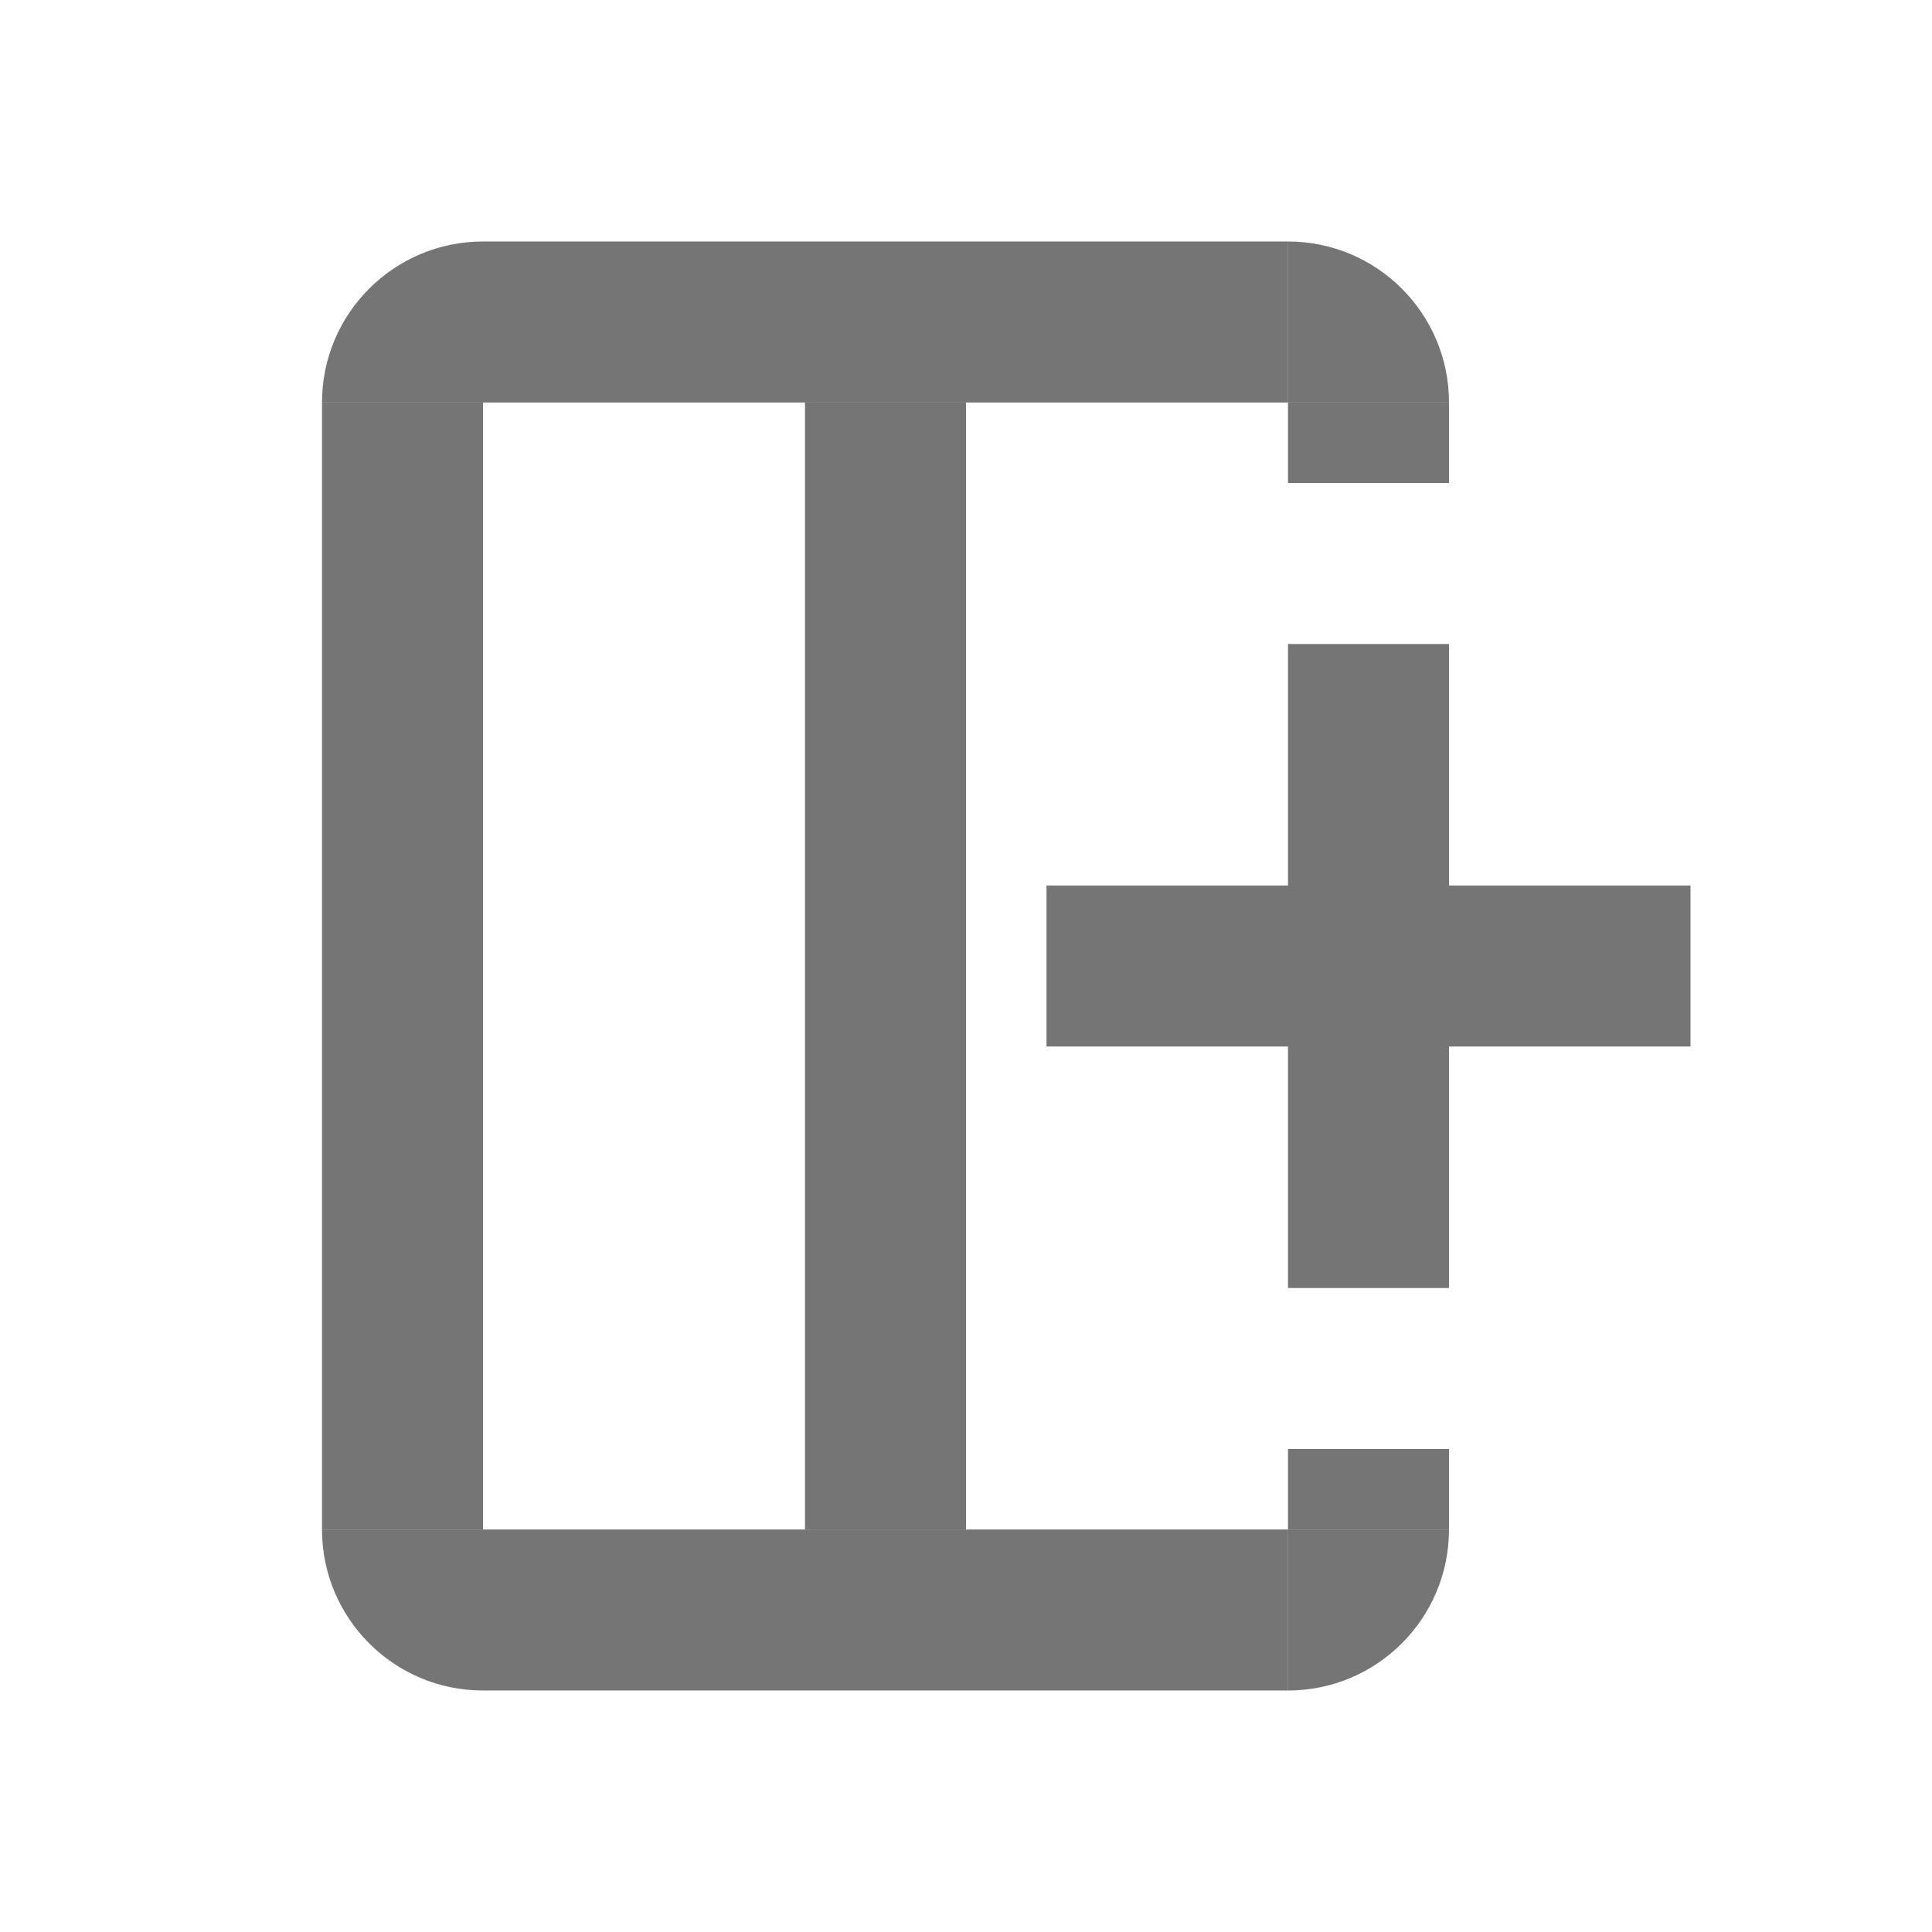
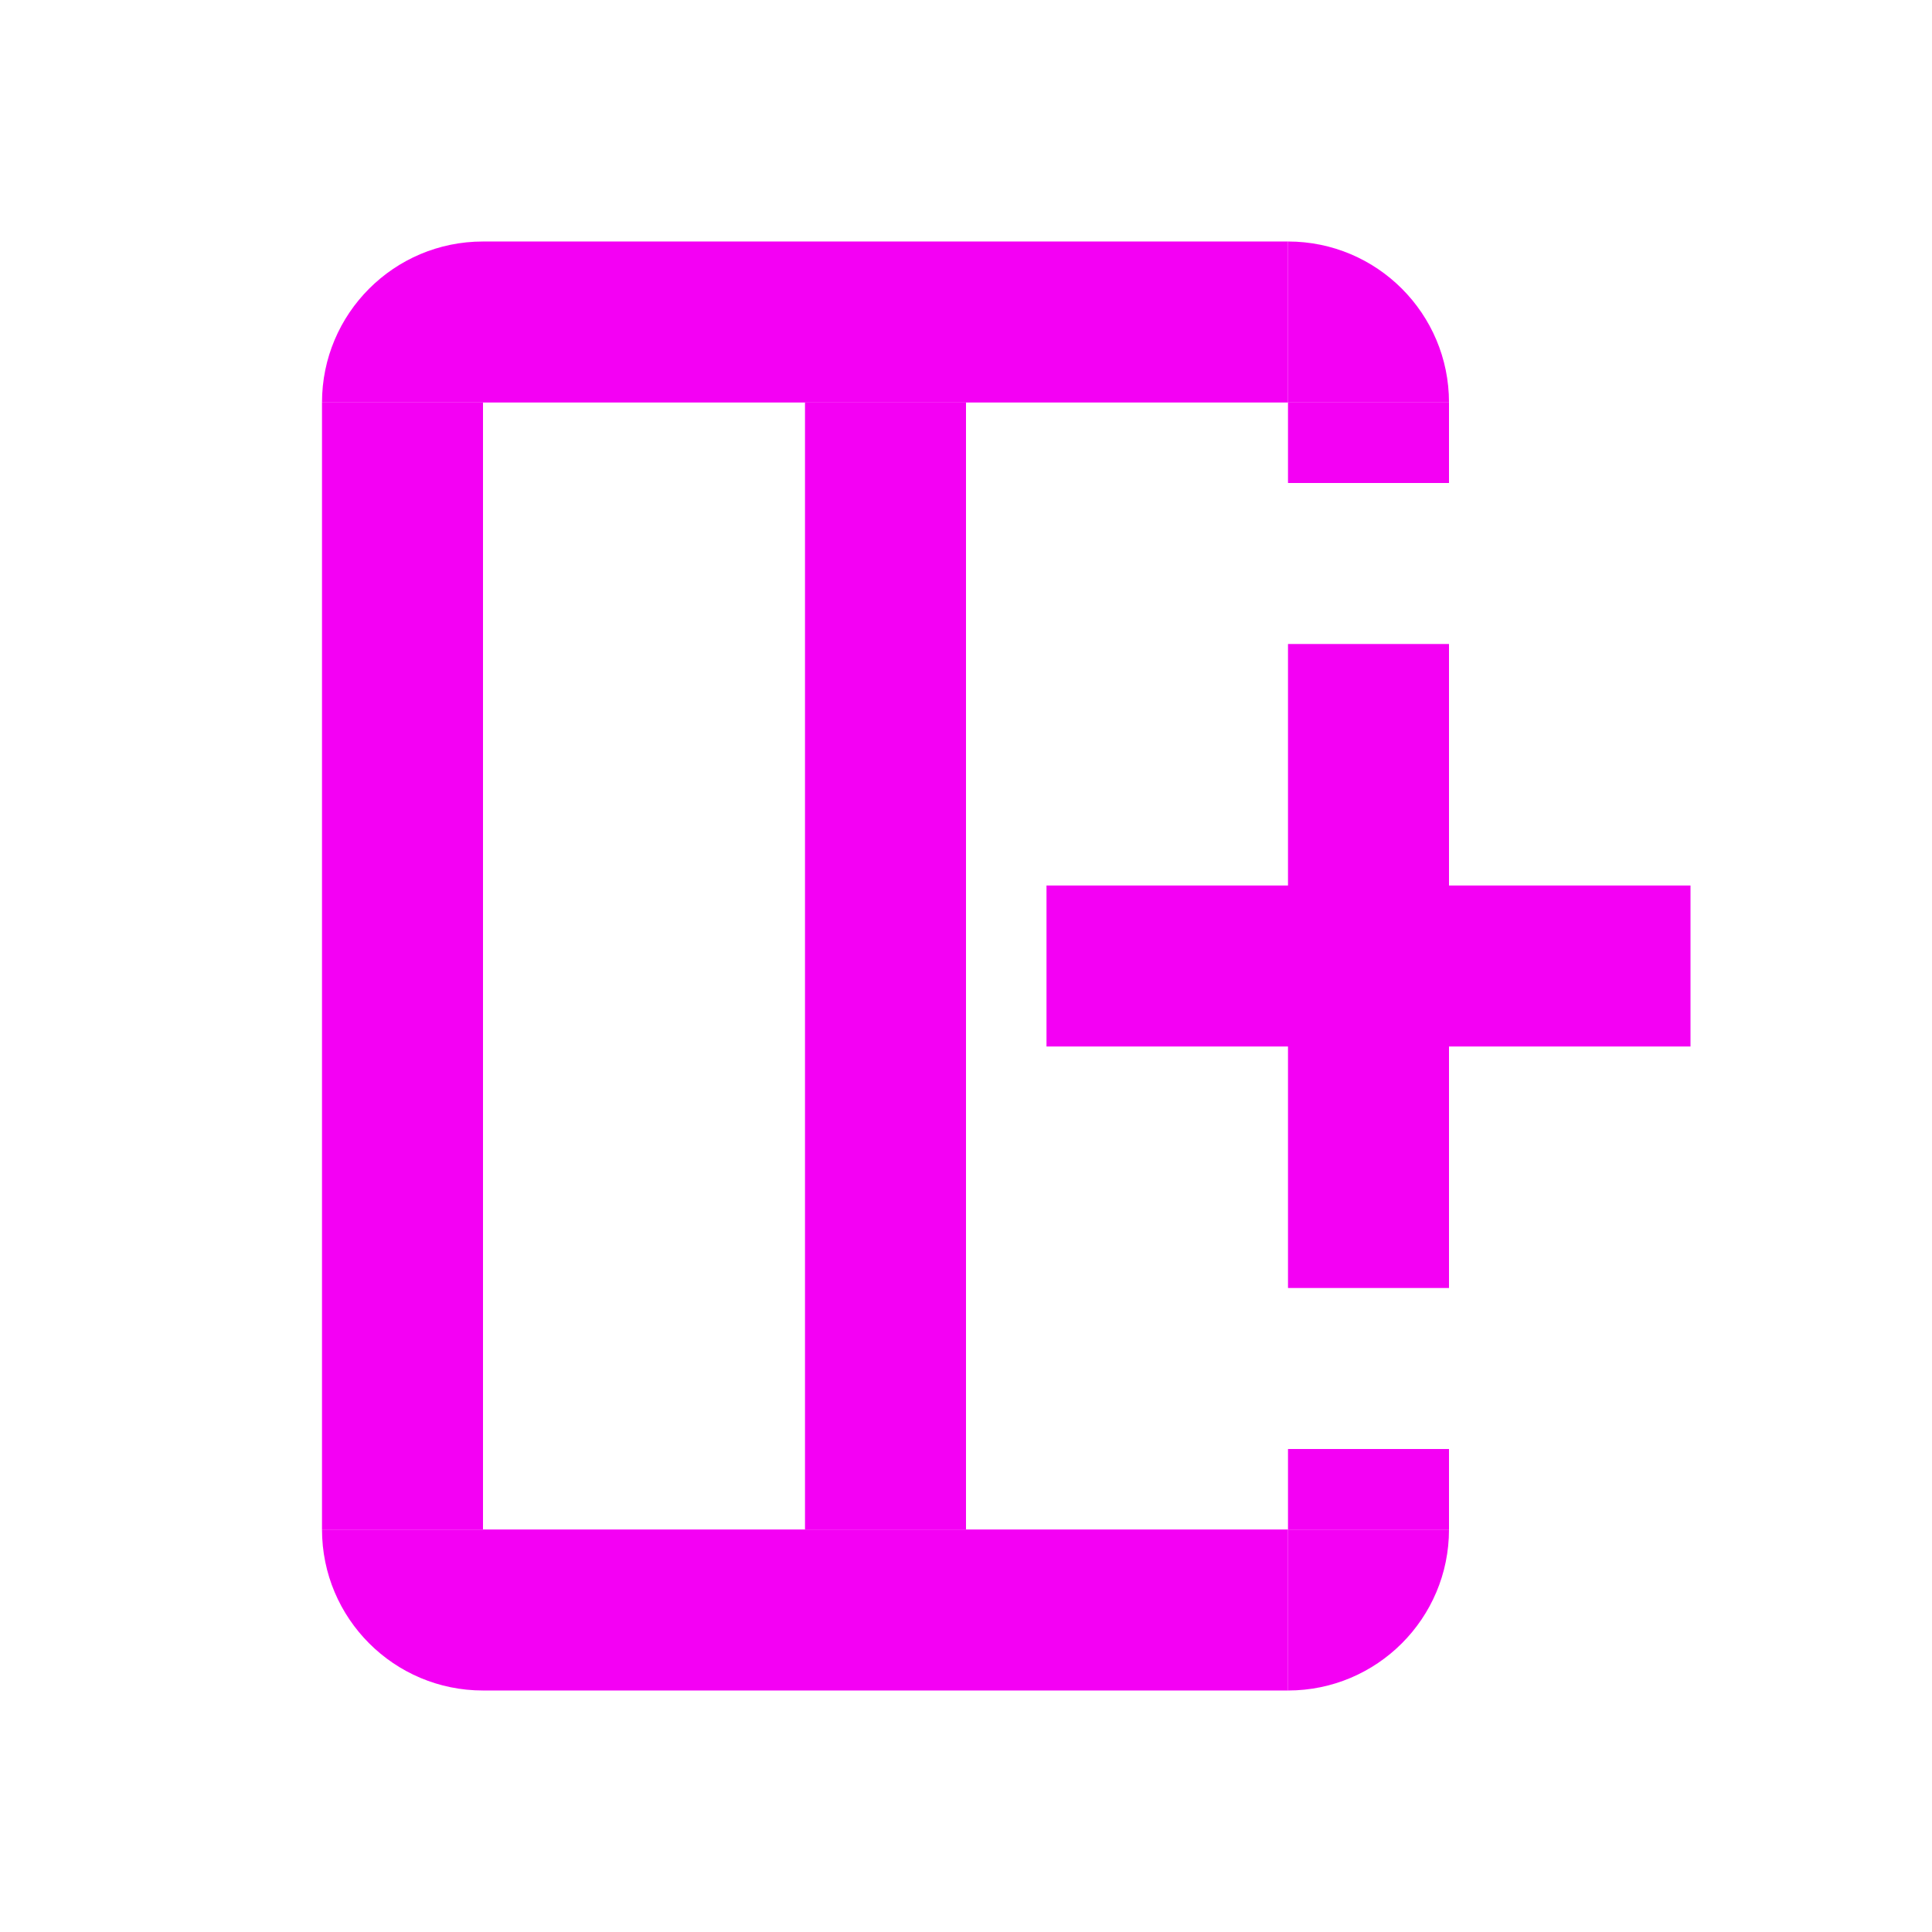
<svg xmlns="http://www.w3.org/2000/svg" width="24" height="24" viewBox="0 0 24 24">
  <defs>
-     <clipPath id="a">
-       <rect width="24" height="24" fill="none" />
+     <style>
+       .cls-1 {
+         fill: none;
+       }
+ 
+       .cls-2 {
+         clip-path: url(#clip-add_column_after);
+       }
+ 
+       .cls-3 {
+         clip-path: url(#clip-path);
+       }
+ 
+       .cls-4 {
+         fill: #f400f4;
+       }
+     </style>
+     <clipPath id="clip-path">
+       <rect class="cls-1" width="24" height="24" />
    </clipPath>
-     <clipPath id="c">
+     <clipPath id="clip-add_column_after">
      <rect width="24" height="24" />
    </clipPath>
  </defs>
-   <g id="b" clip-path="url(#c)">
-     <g transform="translate(0 24) rotate(-90)" clip-path="url(#a)">
-       <rect width="24" height="24" fill="rgba(255,255,255,0)" />
-       <path d="M3,6H17V8H3" transform="translate(2 -2)" fill="rgba(0,0,0,0.54)" />
-       <path d="M-1-1V-3A2,2,0,0,1,1-1Z" transform="translate(6 5) rotate(-90)" fill="rgba(0,0,0,0.54)" />
-       <path d="M-1-1V-3A2,2,0,0,1,1-1Z" transform="translate(18 17) rotate(90)" fill="rgba(0,0,0,0.54)" />
-       <path d="M-1-1V-3A2,2,0,0,1,1-1Z" transform="translate(4 15) rotate(180)" fill="rgba(0,0,0,0.54)" />
-       <path d="M6,13v2H9v3h2V15h3V13H11V10H9v3Z" transform="translate(2 3)" fill="rgba(0,0,0,0.54)" />
-       <path d="M3,6H17V8H3" transform="translate(2 4)" fill="rgba(0,0,0,0.54)" />
-       <path d="M4,6H5V8H4" transform="translate(14 10)" fill="rgba(0,0,0,0.54)" />
-       <path d="M3,6H4V8H3" transform="translate(2 10)" fill="rgba(0,0,0,0.54)" />
-       <path d="M3,6H5V16H3" transform="translate(0 0)" fill="rgba(0,0,0,0.54)" />
-       <path d="M3,6H5V16H3" transform="translate(16 0)" fill="rgba(0,0,0,0.54)" />
-       <path d="M-1-1V-3A2,2,0,0,1,1-1Z" transform="translate(20 7)" fill="rgba(0,0,0,0.54)" />
+   <g id="add_column_after" class="cls-2">
+     <g id="Component_1" data-name="Component 1" class="cls-3" transform="translate(0 24) rotate(-90)">
+       <g id="Group_3" data-name="Group 3">
+         <path id="Path_10" data-name="Path 10" class="cls-4" d="M3,6H17V8H3" transform="translate(2 -2)" />
+         <path id="Intersection_1" data-name="Intersection 1" class="cls-4" d="M-1-1V-3A2,2,0,0,1,1-1Z" transform="translate(6 5) rotate(-90)" />
+         <path id="Intersection_3" data-name="Intersection 3" class="cls-4" d="M-1-1V-3A2,2,0,0,1,1-1Z" transform="translate(18 17) rotate(90)" />
+         <path id="Intersection_4" data-name="Intersection 4" class="cls-4" d="M-1-1V-3A2,2,0,0,1,1-1Z" transform="translate(4 15) rotate(180)" />
+         <path id="Path_2" data-name="Path 2" class="cls-4" d="M6,13v2H9v3h2V15h3V13H11V10H9v3Z" transform="translate(2 3)" />
+         <path id="Path_3" data-name="Path 3" class="cls-4" d="M3,6H17V8H3" transform="translate(2 4)" />
+         <path id="Path_8" data-name="Path 8" class="cls-4" d="M4,6H5V8H4" transform="translate(14 10)" />
+         <path id="Path_9" data-name="Path 9" class="cls-4" d="M3,6H4V8H3" transform="translate(2 10)" />
+         <path id="Path_11" data-name="Path 11" class="cls-4" d="M3,6H5V16H3" transform="translate(0 0)" />
+         <path id="Path_17" data-name="Path 17" class="cls-4" d="M3,6H5V16H3" transform="translate(16 0)" />
+         <path id="Intersection_5" data-name="Intersection 5" class="cls-4" d="M-1-1V-3A2,2,0,0,1,1-1Z" transform="translate(20 7)" />
+       </g>
    </g>
  </g>
</svg>
